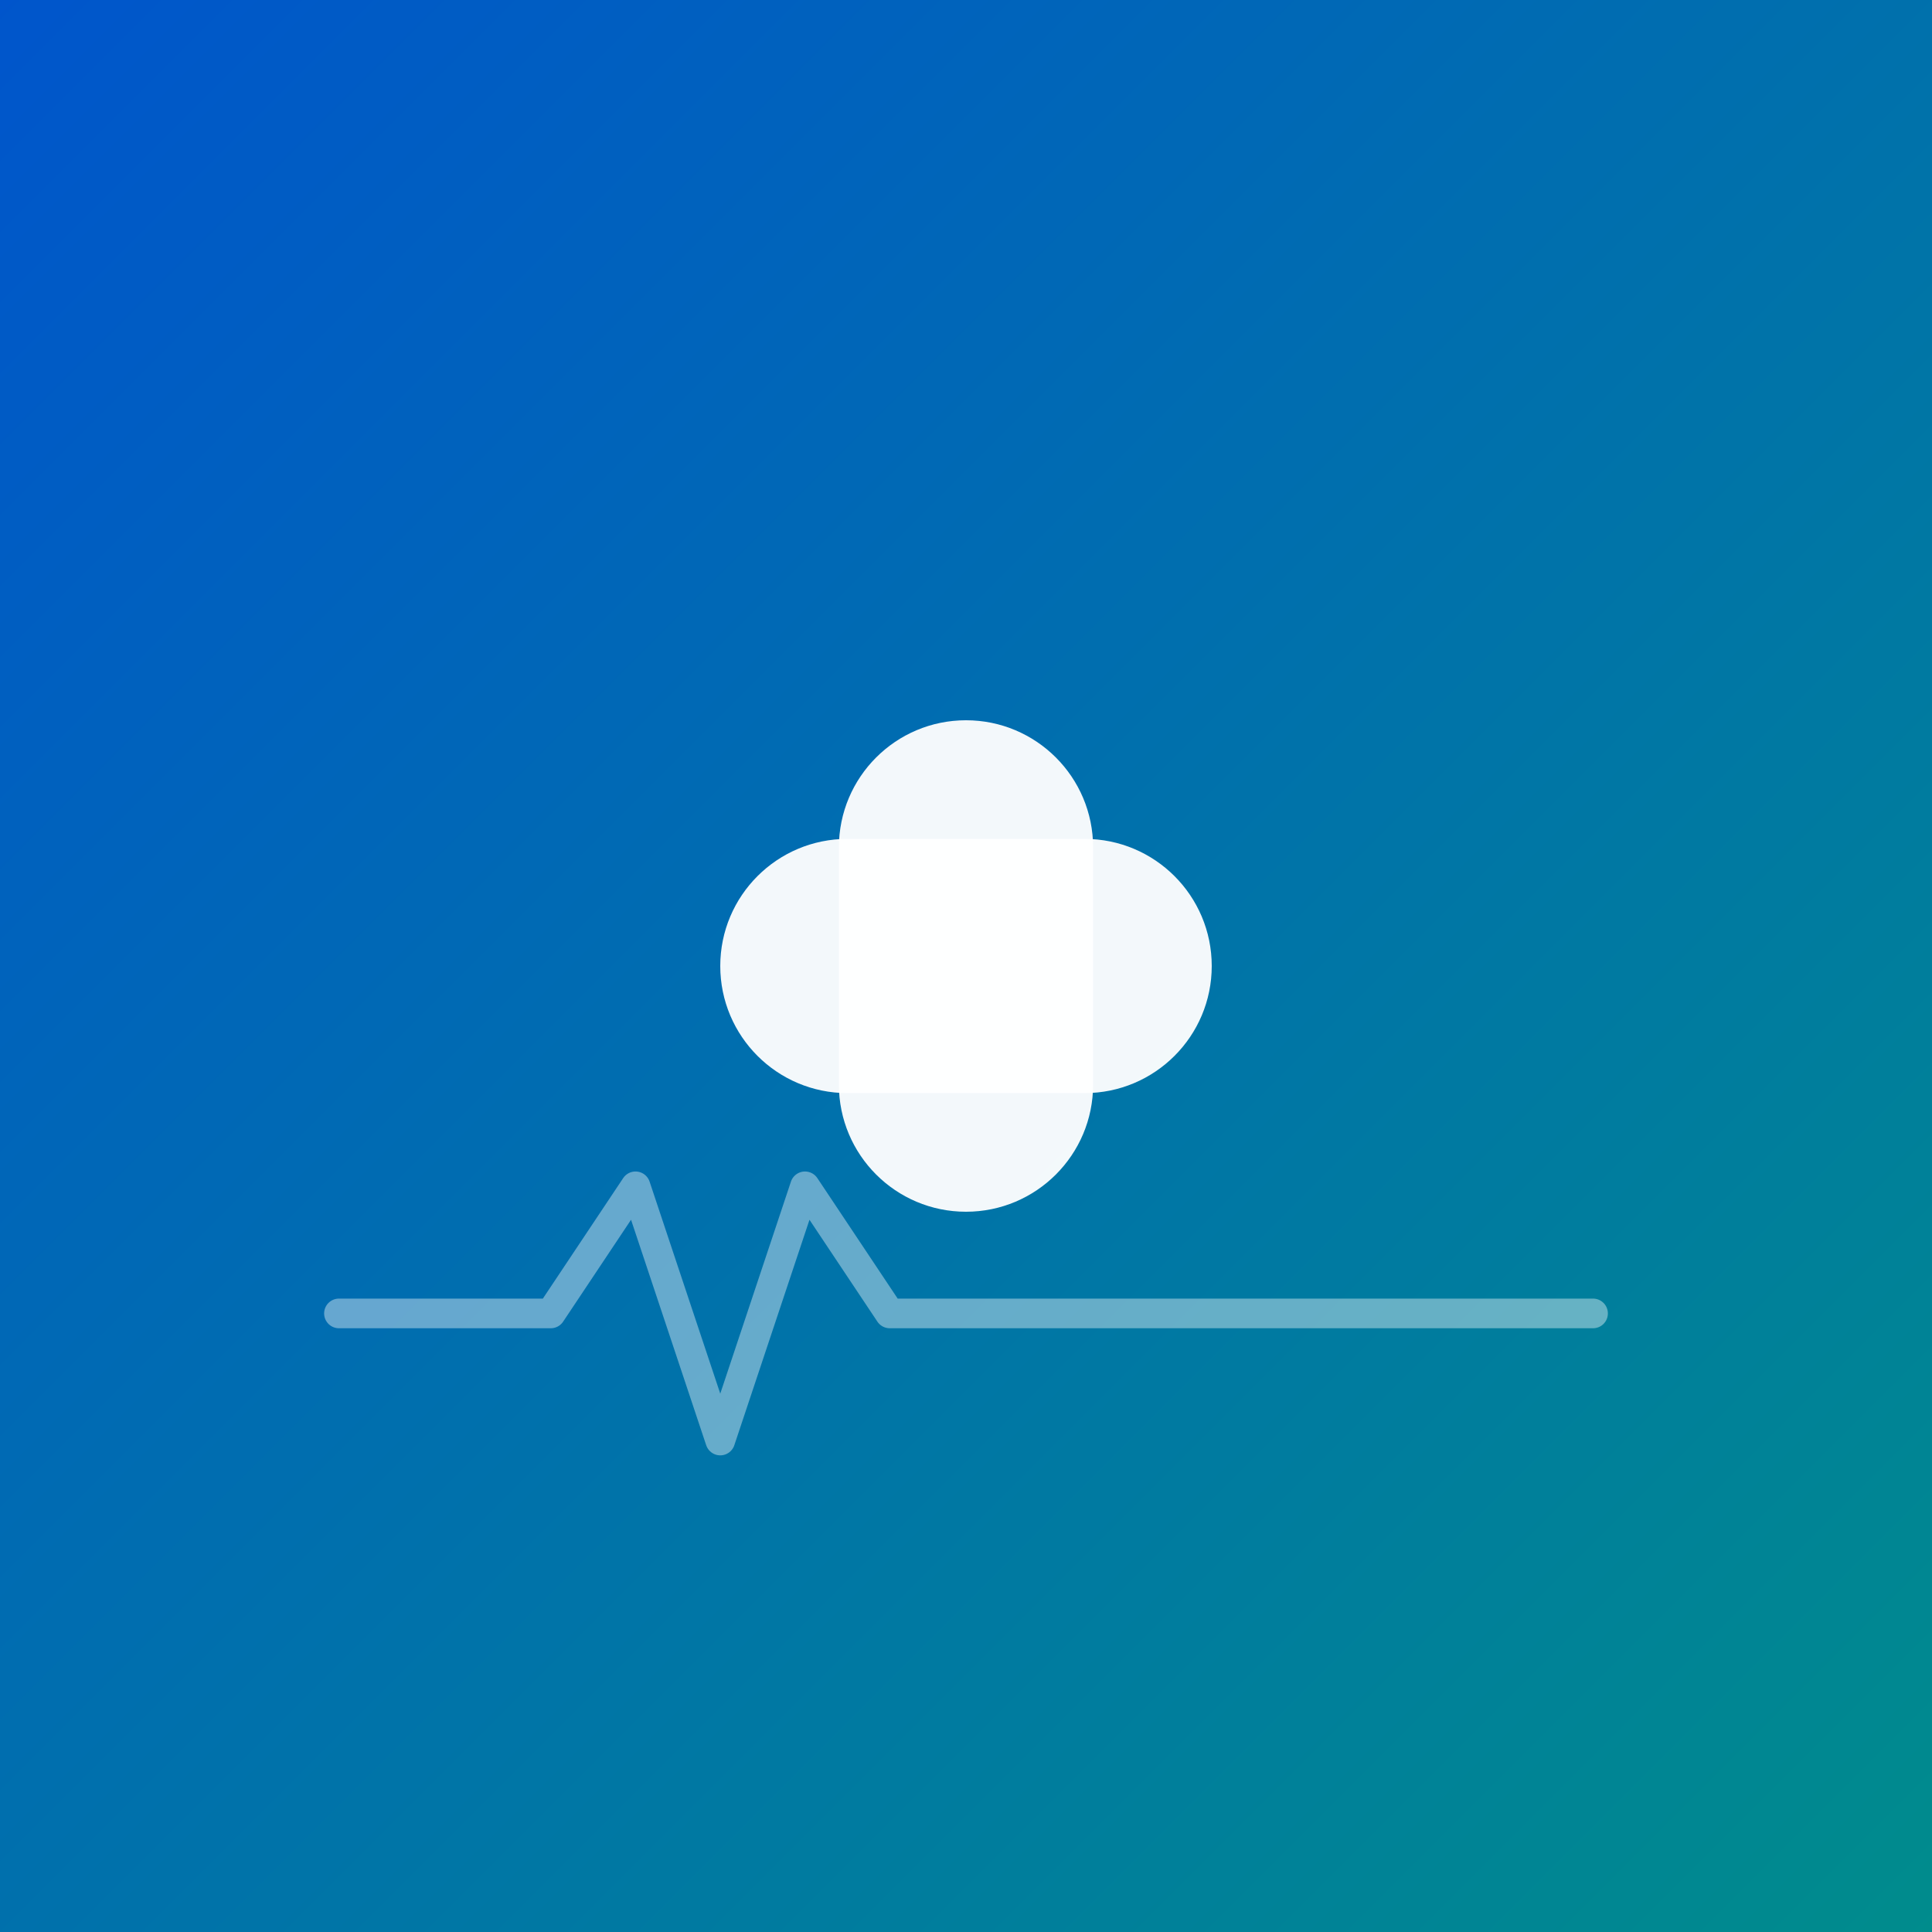
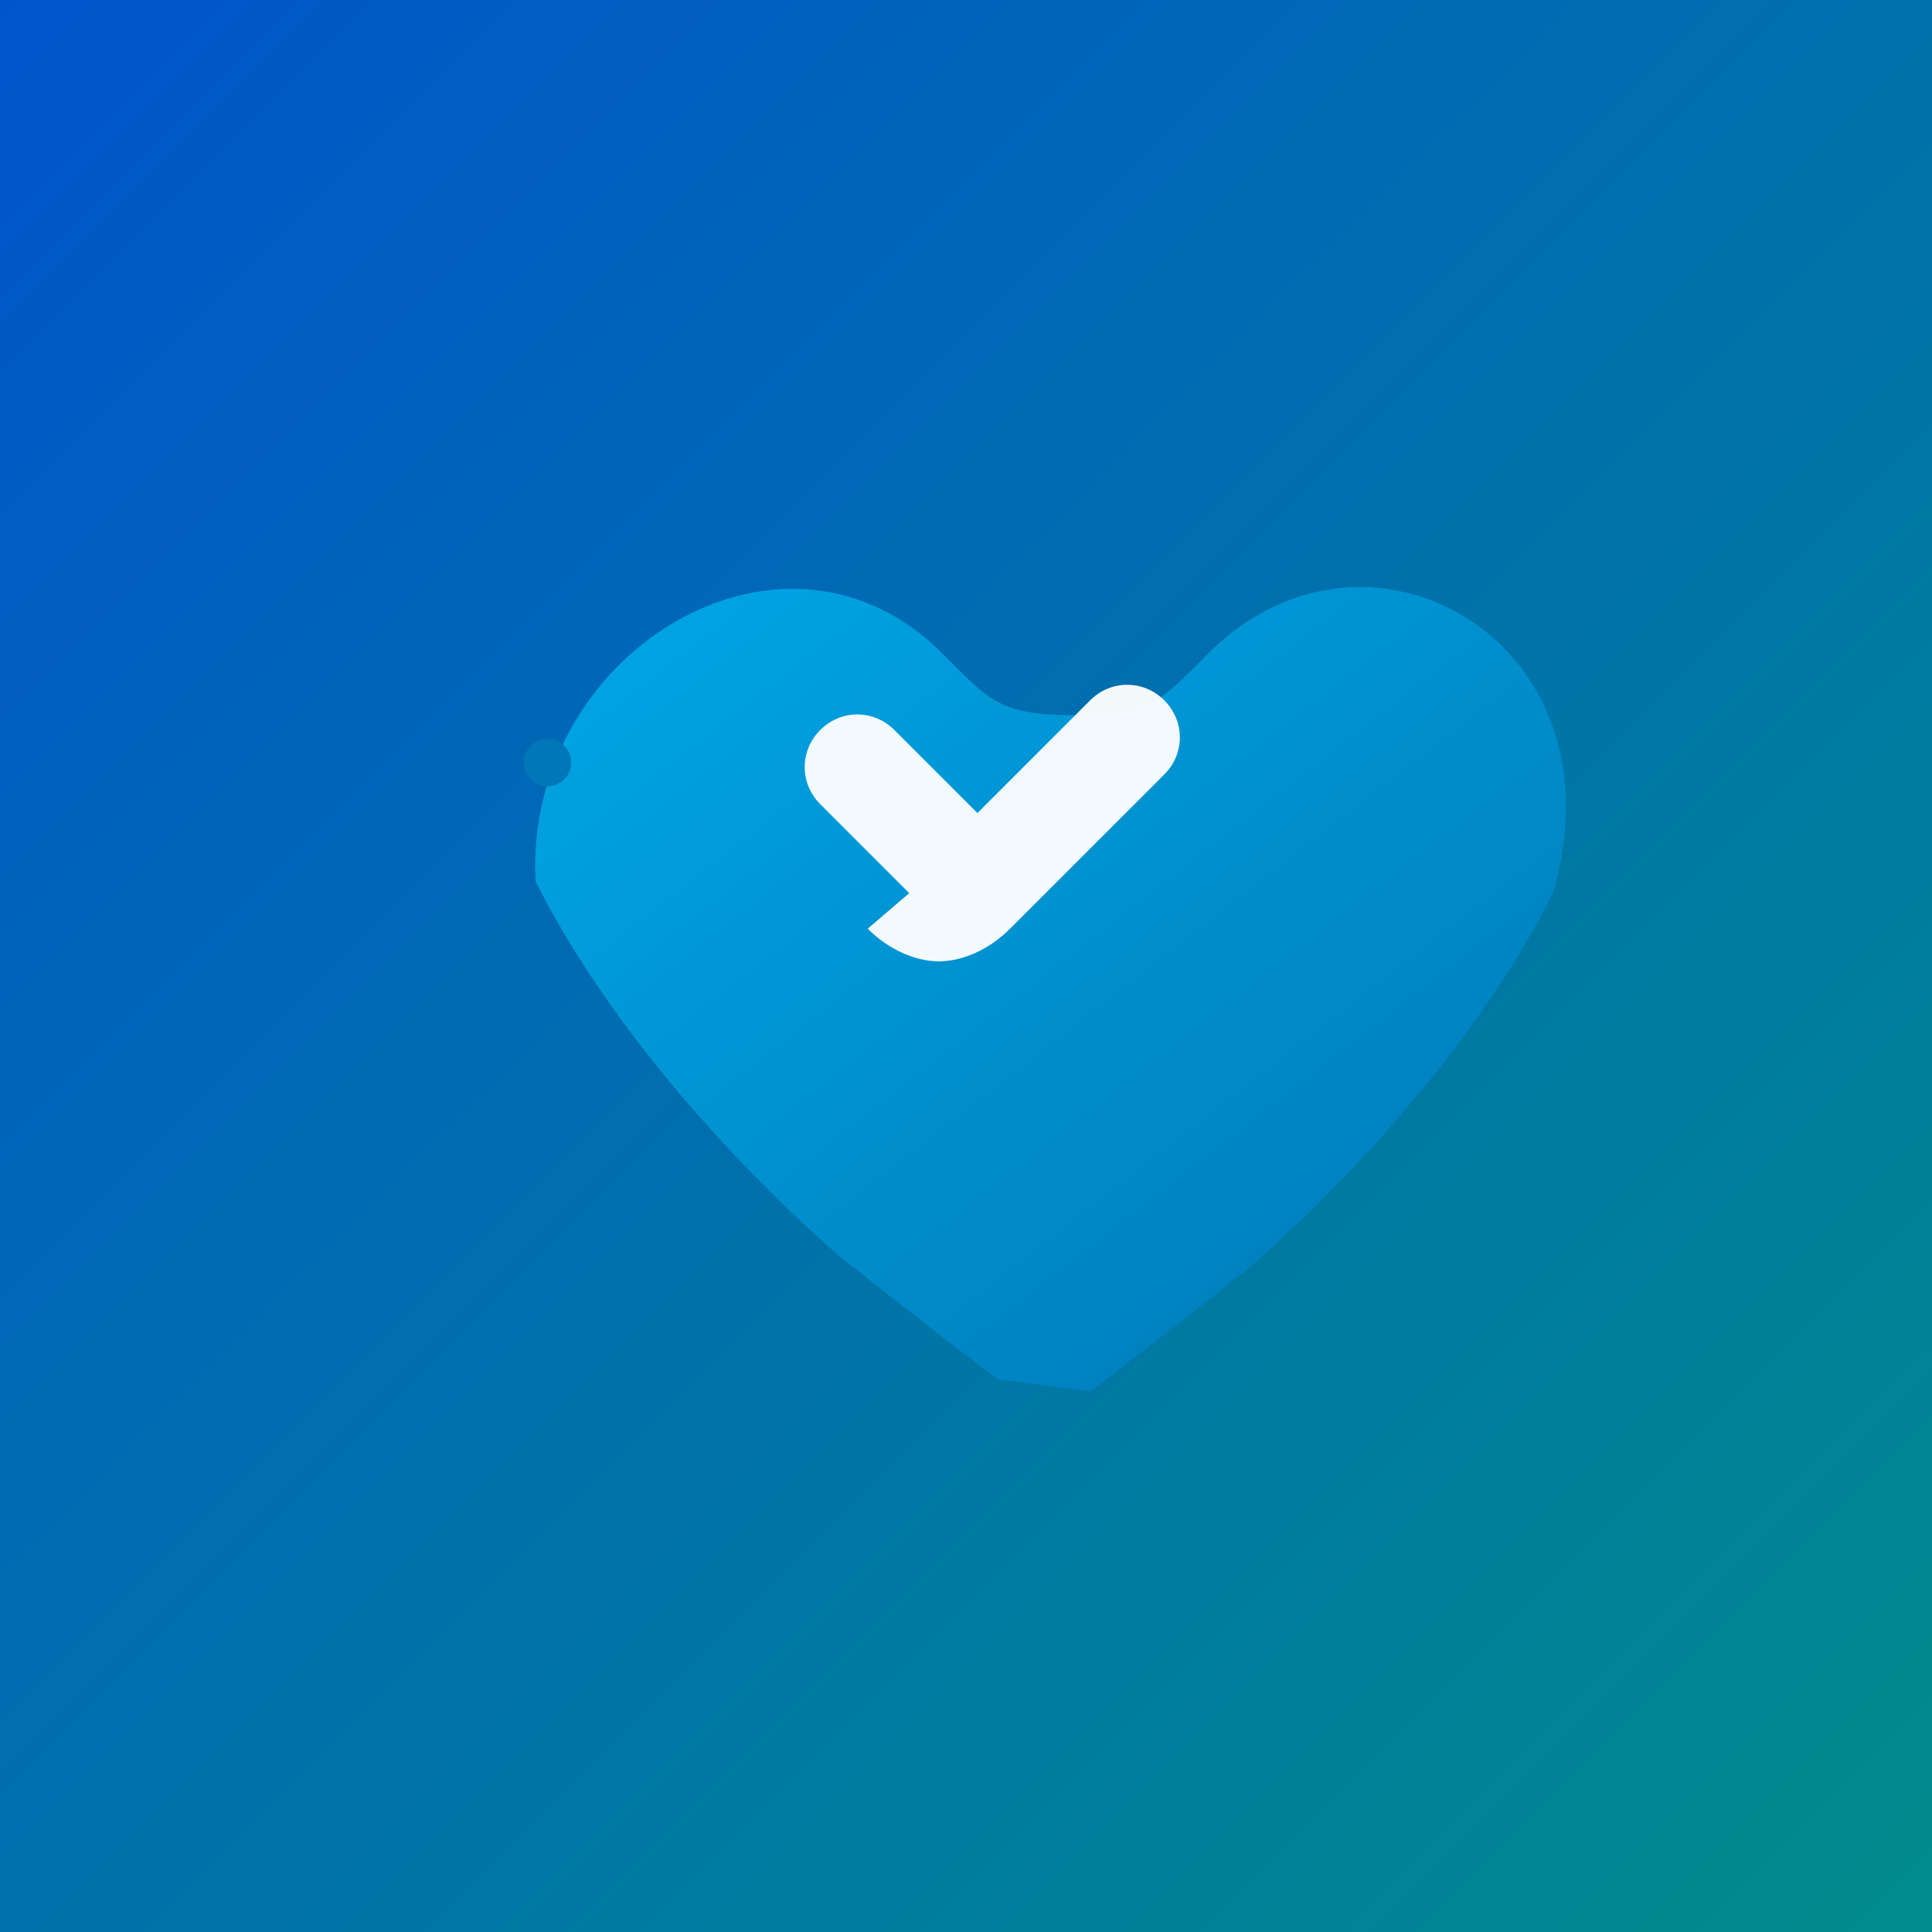
<svg xmlns="http://www.w3.org/2000/svg" width="456" height="456" viewBox="0 0 456 456" version="1.1">
  <defs>
    <linearGradient id="splash_bg" x1="0%" y1="0%" x2="100%" y2="100%">
      <stop offset="0%" style="stop-color:#0055CC;stop-opacity:1" />
      <stop offset="100%" style="stop-color:#008C8C;stop-opacity:1" />
    </linearGradient>
+     <linearGradient id="logo_grad" x1="0%" y1="0%" x2="100%" y2="100%">
+       <stop offset="0%" stop-color="#00A7E6" />
+       <stop offset="100%" stop-color="#0077B6" />
+     </linearGradient>
  </defs>
  <rect x="0" y="0" width="456" height="456" fill="url(#splash_bg)" />
-   <rect x="170" y="198" width="116" height="60" rx="30" ry="30" fill="white" opacity="0.95" />
-   <rect x="198" y="170" width="60" height="116" rx="30" ry="30" fill="white" opacity="0.95" />
-   <polyline points="80,310 130,310 150,280 170,340 190,280 210,310 376,310" fill="none" stroke="white" stroke-width="7" stroke-linecap="round" stroke-linejoin="round" opacity="0.4" />
+   <g transform="translate(0,0)">
+     <g transform="translate(76,40) scale(0.7)">
+       <path d="M228 408s-24-18-54-42c-41-36-80-82-102-126C68 164 154 110 208 162c17 17 20 22 46 22s29-5 46-22c54-52 140-2 115 82-22 44-61 90-102 126-30 24-54 42-54 42z" fill="url(#logo_grad)" />
+       <path d="M184 256c7 7 16 11 24 11s17-4 24-11l52-52c7-7 7-18 0-25s-18-7-25 0l-38 38-28-28c-7-7-18-7-25 0s-7 18 0 25l30 30z" fill="#FFFFFF" opacity="0.95" />
+       <circle cx="76" cy="200" r="8" fill="#0077B6" />
+     </g>
+   </g>
</svg>
